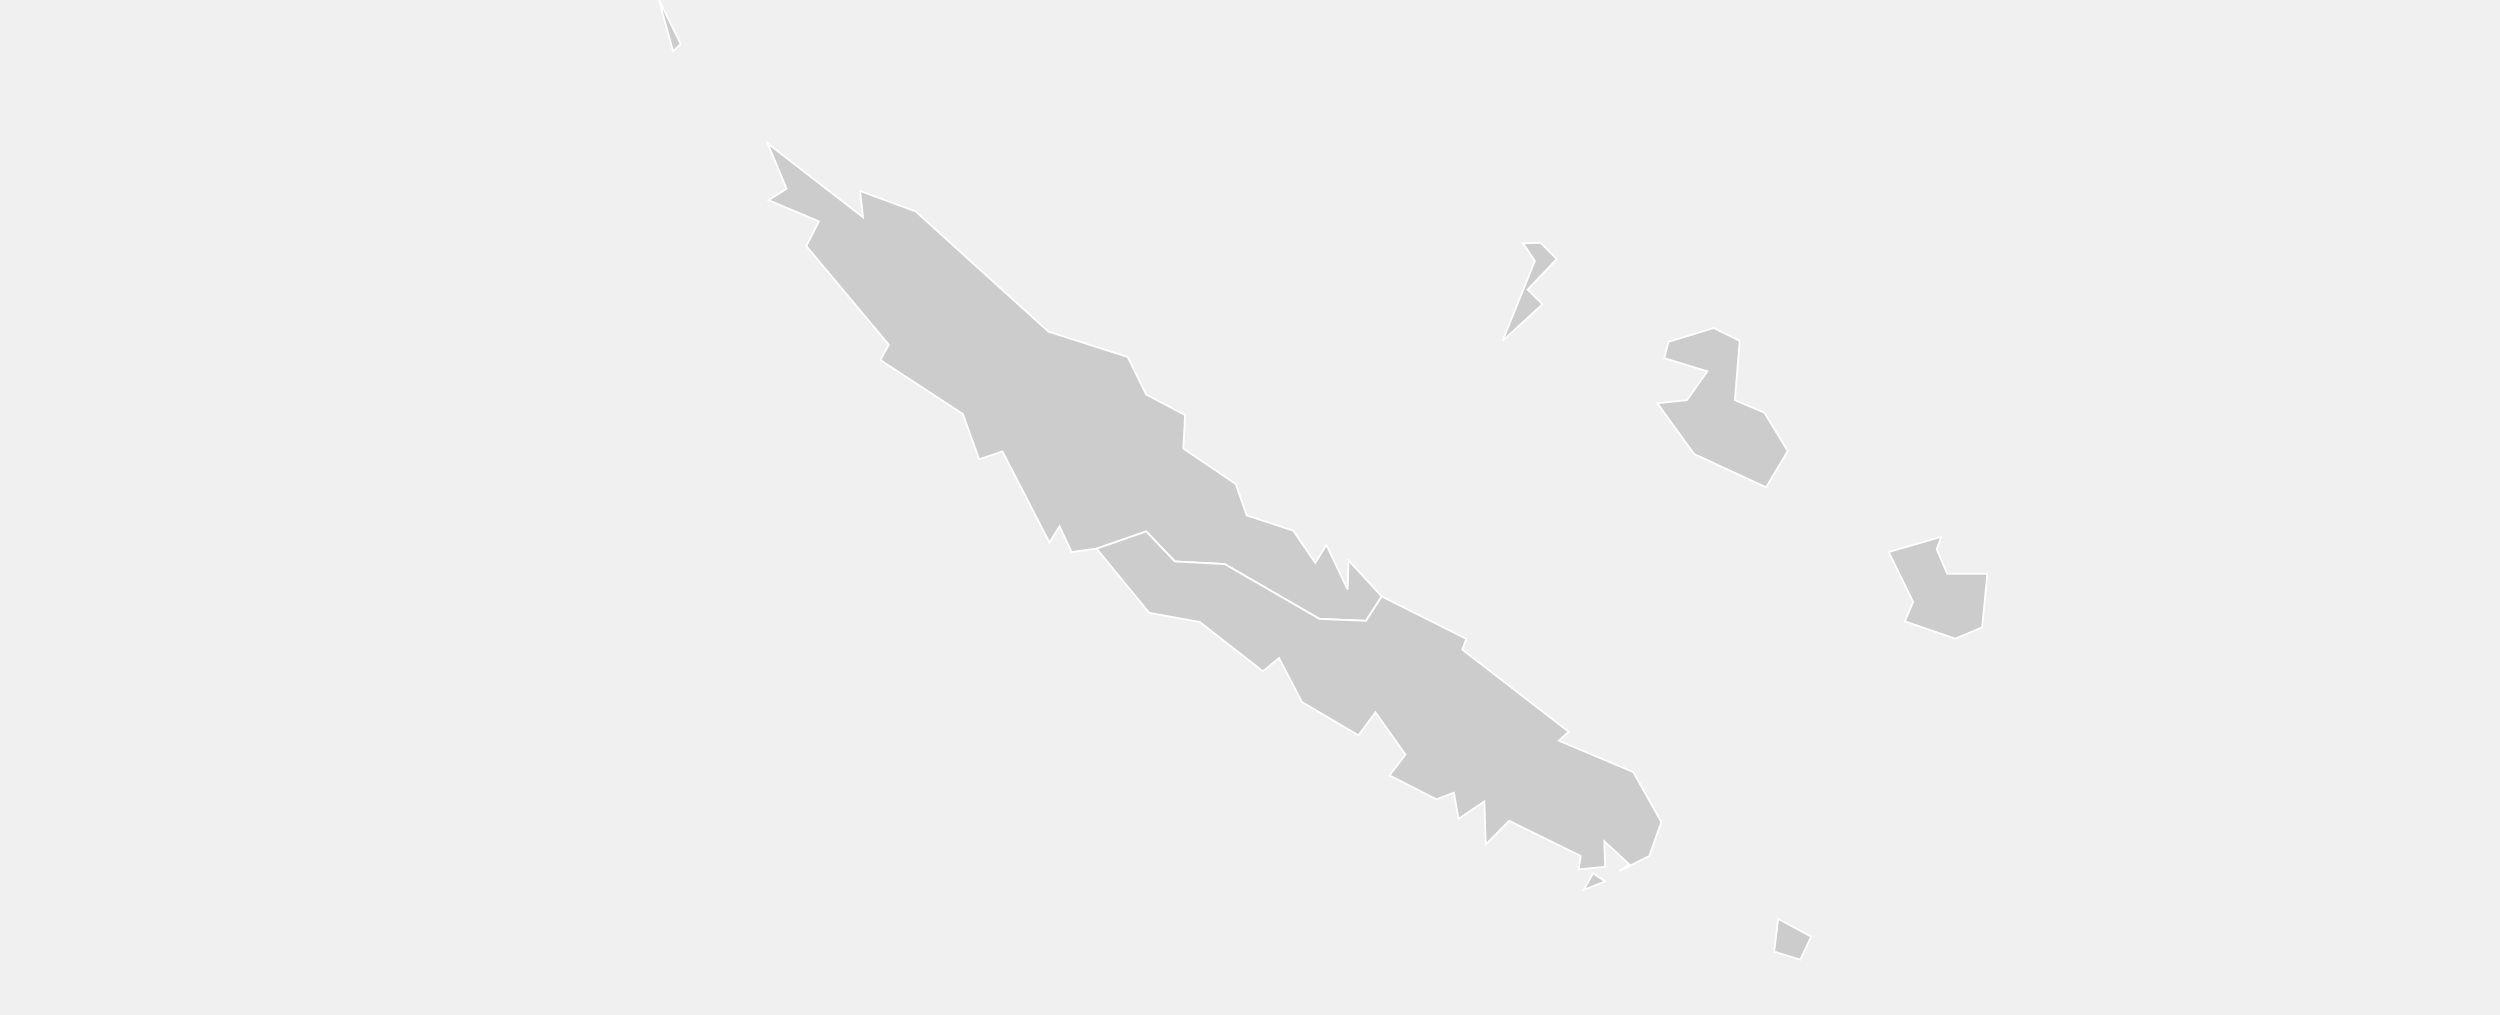
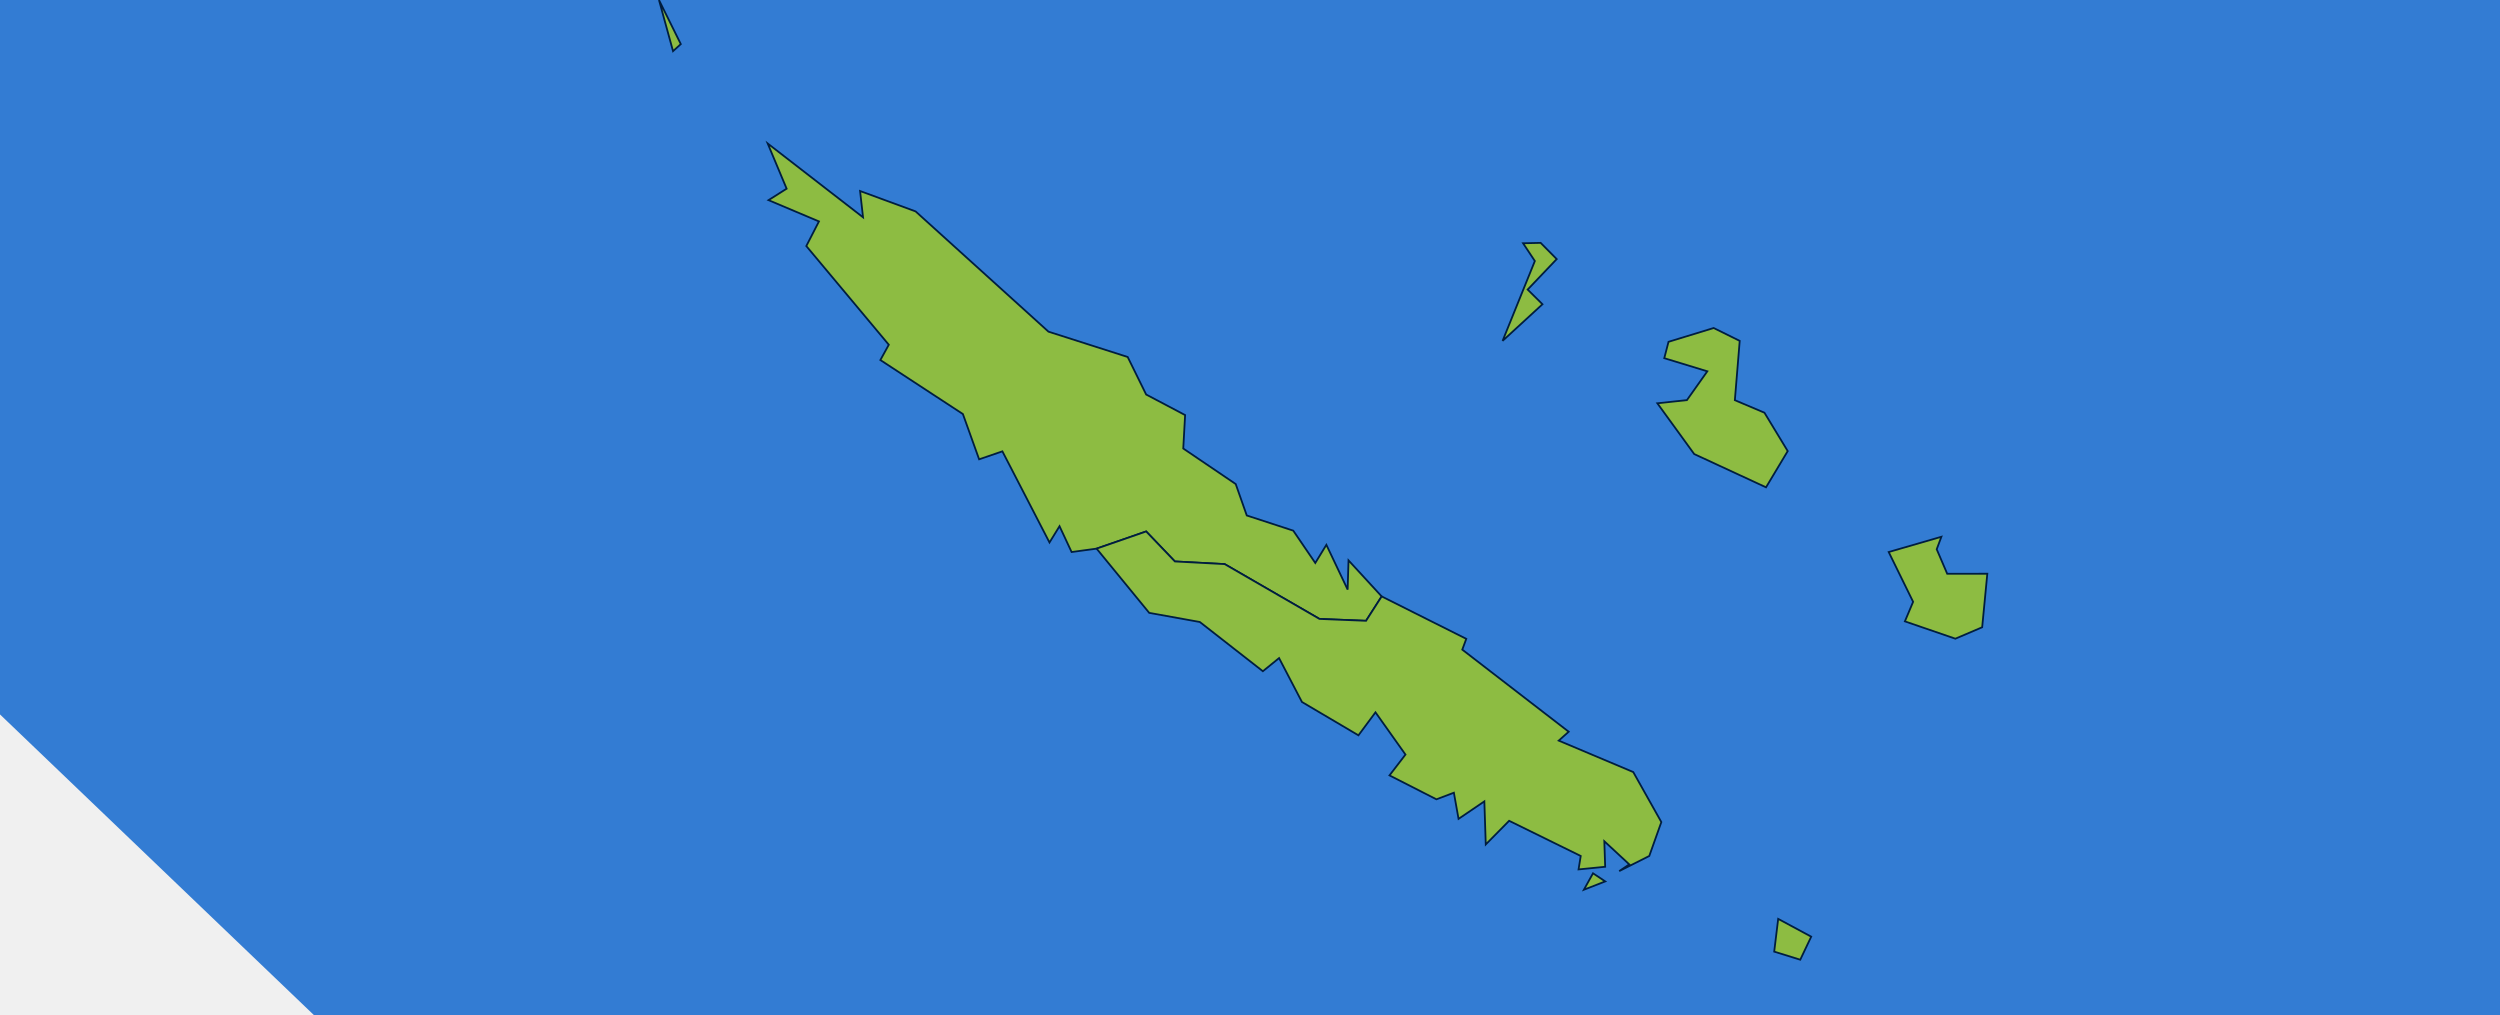
<svg xmlns="http://www.w3.org/2000/svg" viewBox="250 0 690 280" version="1.1">
  <defs>
    <style type="text/css">
			.land
			{
- 				fill: #CCCCCC;
+ 				fill: #8dbc42;
				fill-opacity: 1;
- 				stroke:white;
+ 				stroke: #001D3F;
				stroke-opacity: 1;
				stroke-width:0.5;
			}
		</style>
+     <style type="text/css">
+     .sea
+ {
+     fill: #337CD3;
+ fill-opacity: 1;
+ stroke:black;
+ stroke-opacity: 1;
+ stroke-width:1;
+ }
+ </style>
  </defs>
  <g id="regions">
+     <path class="sea" d="M-1000,-1000L2550,-1000L2550,2400,L-1000,2400Z" />
    <path id="NC-NO" class="land" d="M631.34,164.61L622.19,154.66L621.95,162.73L616.08,150.37L613.02,155.38L606.94,146.46L594.11,142.27L591.06,133.6L576.58,123.79L577.09,114.56L566.34,108.89L561.24,98.53L539.38,91.54L502.71,58.35L487.38,52.72L488.2,59.98L461.88,39.6L467.11,52.08L462.11,55.24L476.03,61.11L472.54,67.91L495.31,95.15L492.98,99.37L515.76,114.28L520.24,126.77L526.66,124.57L539.66,149.73L542.43,145.23L545.76,152.36L552.66,151.42L566.34,146.68L574.27,154.96L588,155.69L614.17,170.82L627.03,171.34L631.34,164.61zM431.88,0L435.76,14.12L437.9,12.17L431.88,0z" />
    <path id="NC-SU" class="land" d="M746.87,264.88L749.89,258.52L740.78,253.61L739.68,262.65L746.87,264.88zM693.04,243.27L689.67,241.03L687.15,245.57L693.04,243.27zM631.34,164.61L627.03,171.34L614.17,170.82L588,155.69L574.27,154.96L566.34,146.68L552.66,151.42L567.18,169.15L581.15,171.67L598.55,185.26L603.02,181.63L609.34,193.75L624.93,202.95L629.63,196.6L637.91,208.26L633.5,214.01L646.45,220.61L651.27,218.79L652.56,226.01L659.68,221.18L660.07,233.07L666.52,226.54L686.28,236.25L685.68,239.96L693.03,239.23L692.79,232.18L699.68,238.57L696.9,240.43L705.2,236.25L708.53,226.89L700.78,213.09L680.21,204.41L682.96,201.96L653.59,179.3L654.69,176.32L631.34,164.61z" />
    <path id="NC-IL" class="land" d="M784.53,151.6L785.82,148.15L771.28,152.36L778.02,166.1L775.75,171.5L789.68,176.28L797.08,173.12L798.5,158.35L787.43,158.36L784.53,151.6zM730.16,94.08L722.97,90.53L710.51,94.34L709.34,98.86L721.22,102.48L715.59,110.43L707.43,111.31L717.6,125.32L737.42,134.5L743.41,124.5L736.99,113.91L728.82,110.45L730.16,94.08zM675.22,67.03L670.37,67.14L673.62,72.04L664.71,94.08L675.72,83.97L671.63,79.92L679.65,71.51L675.22,67.03z" />
  </g>
</svg>
